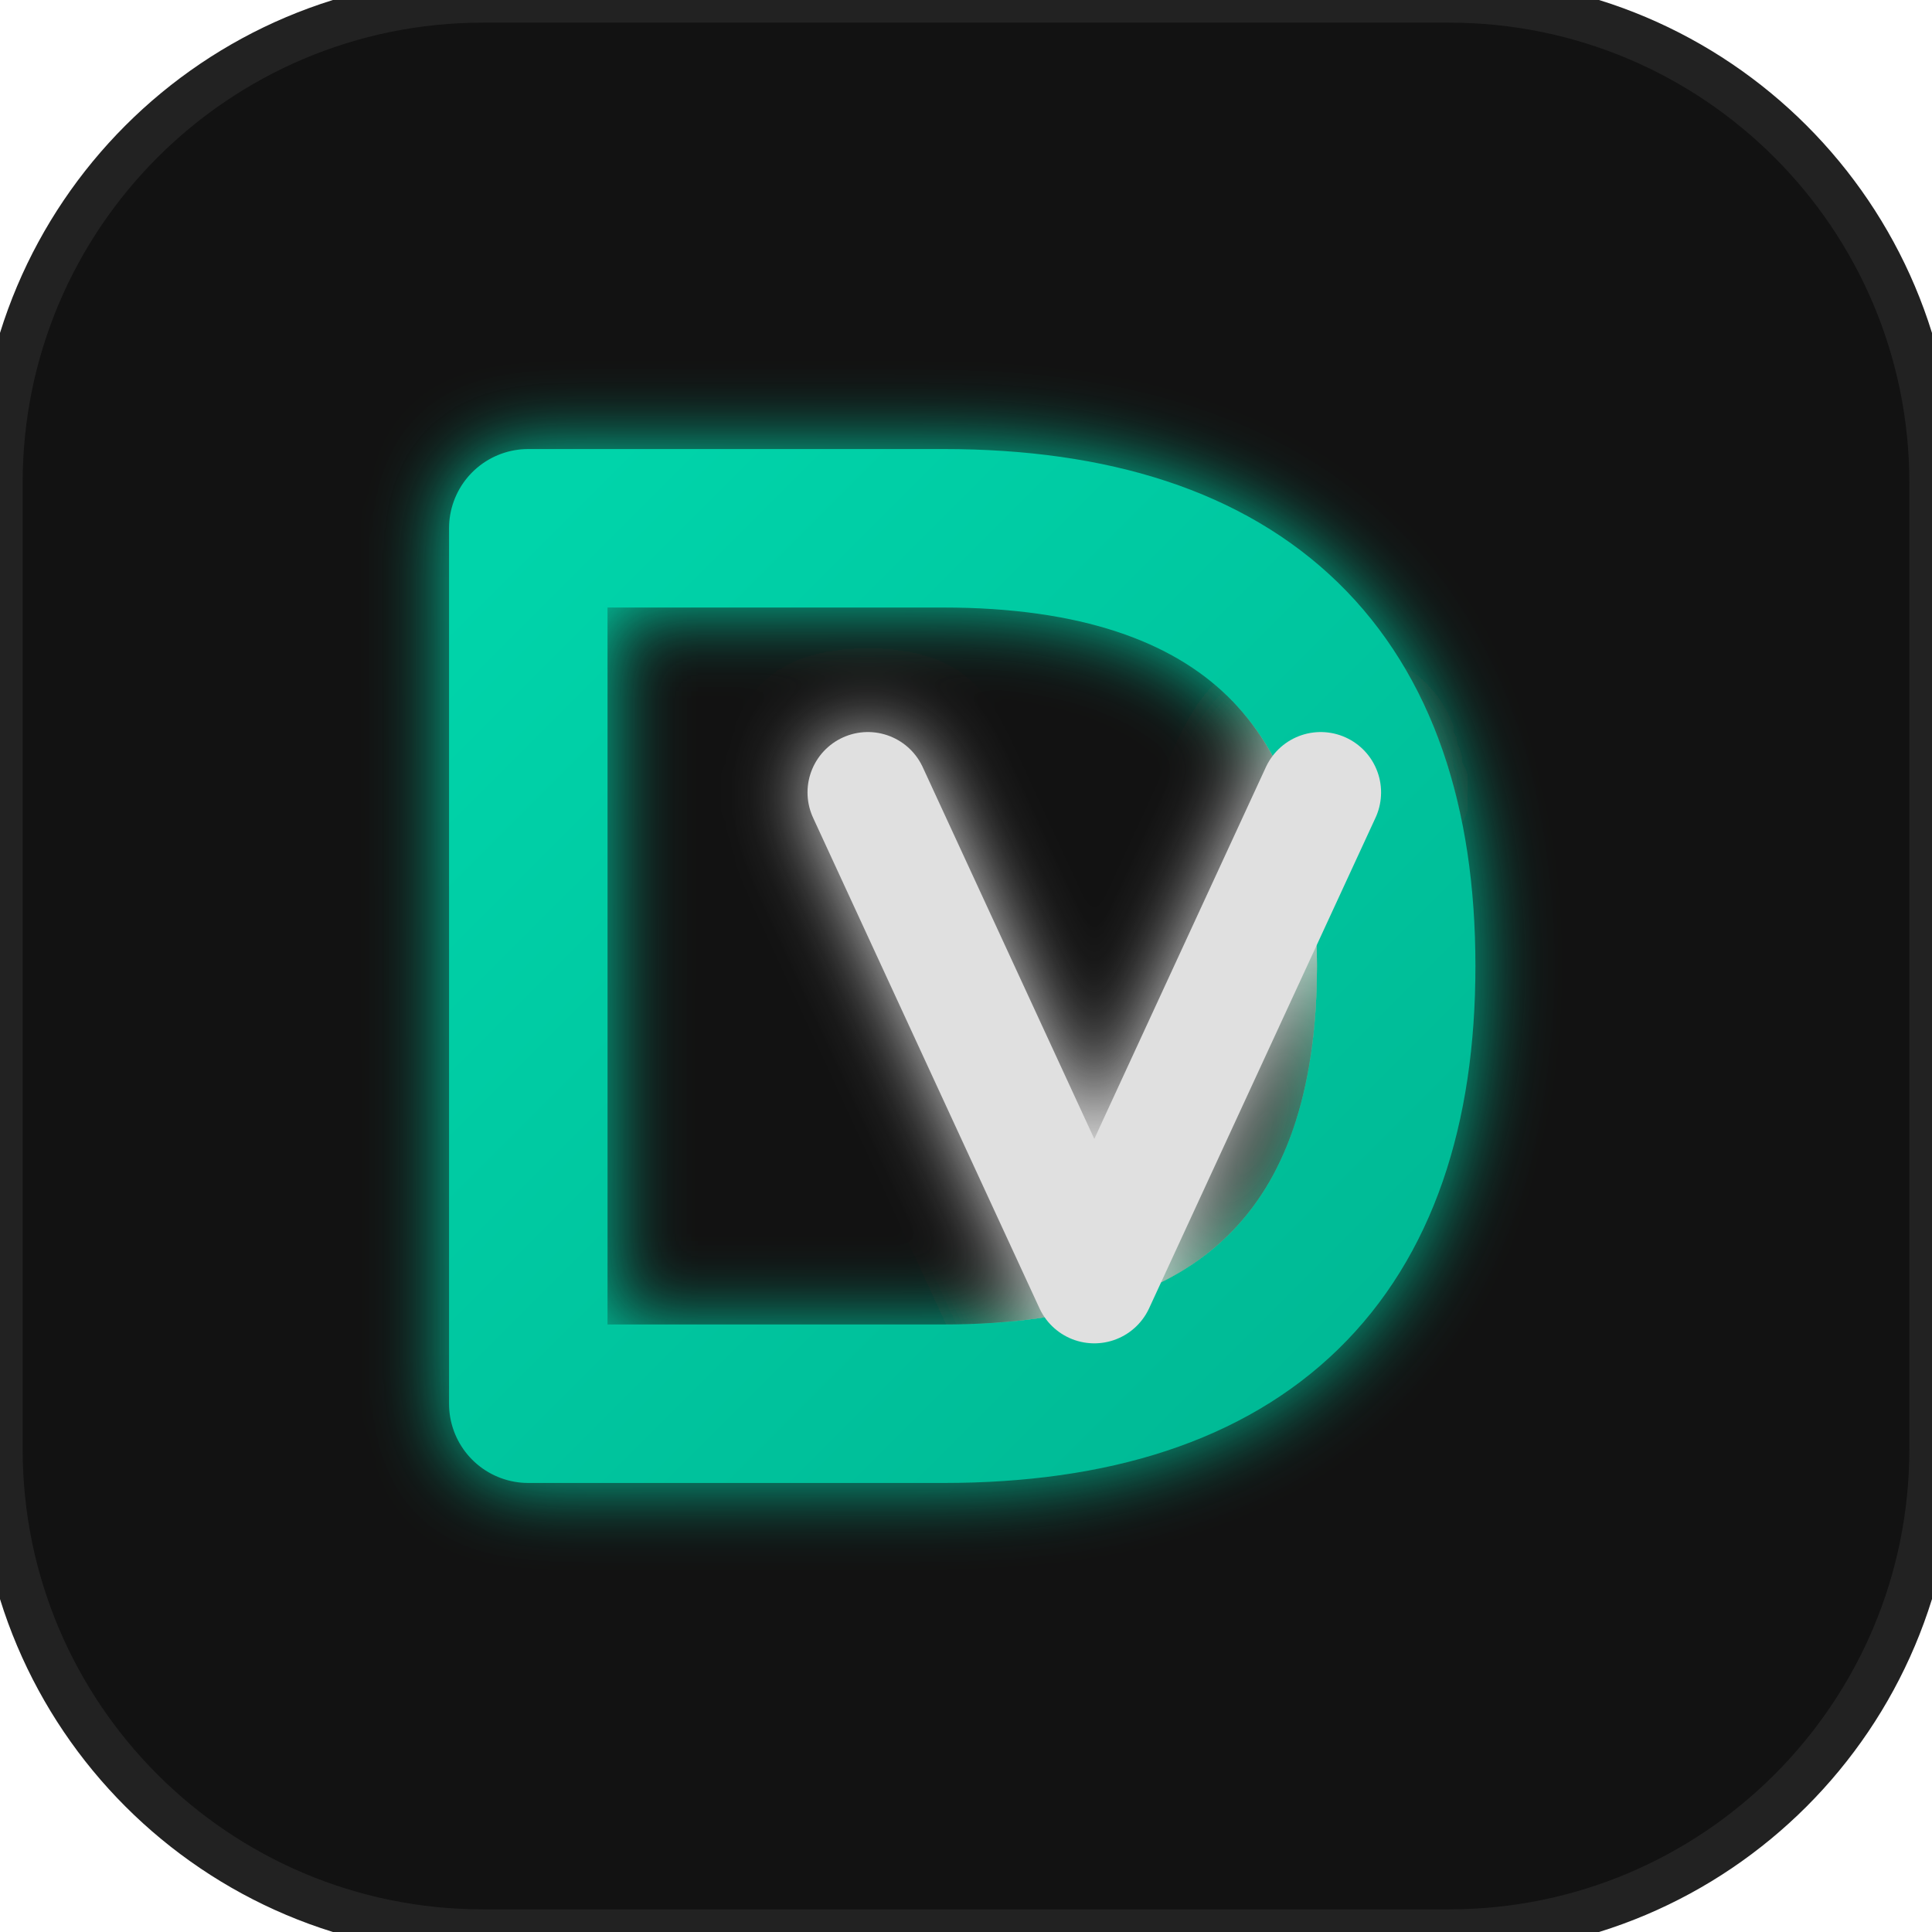
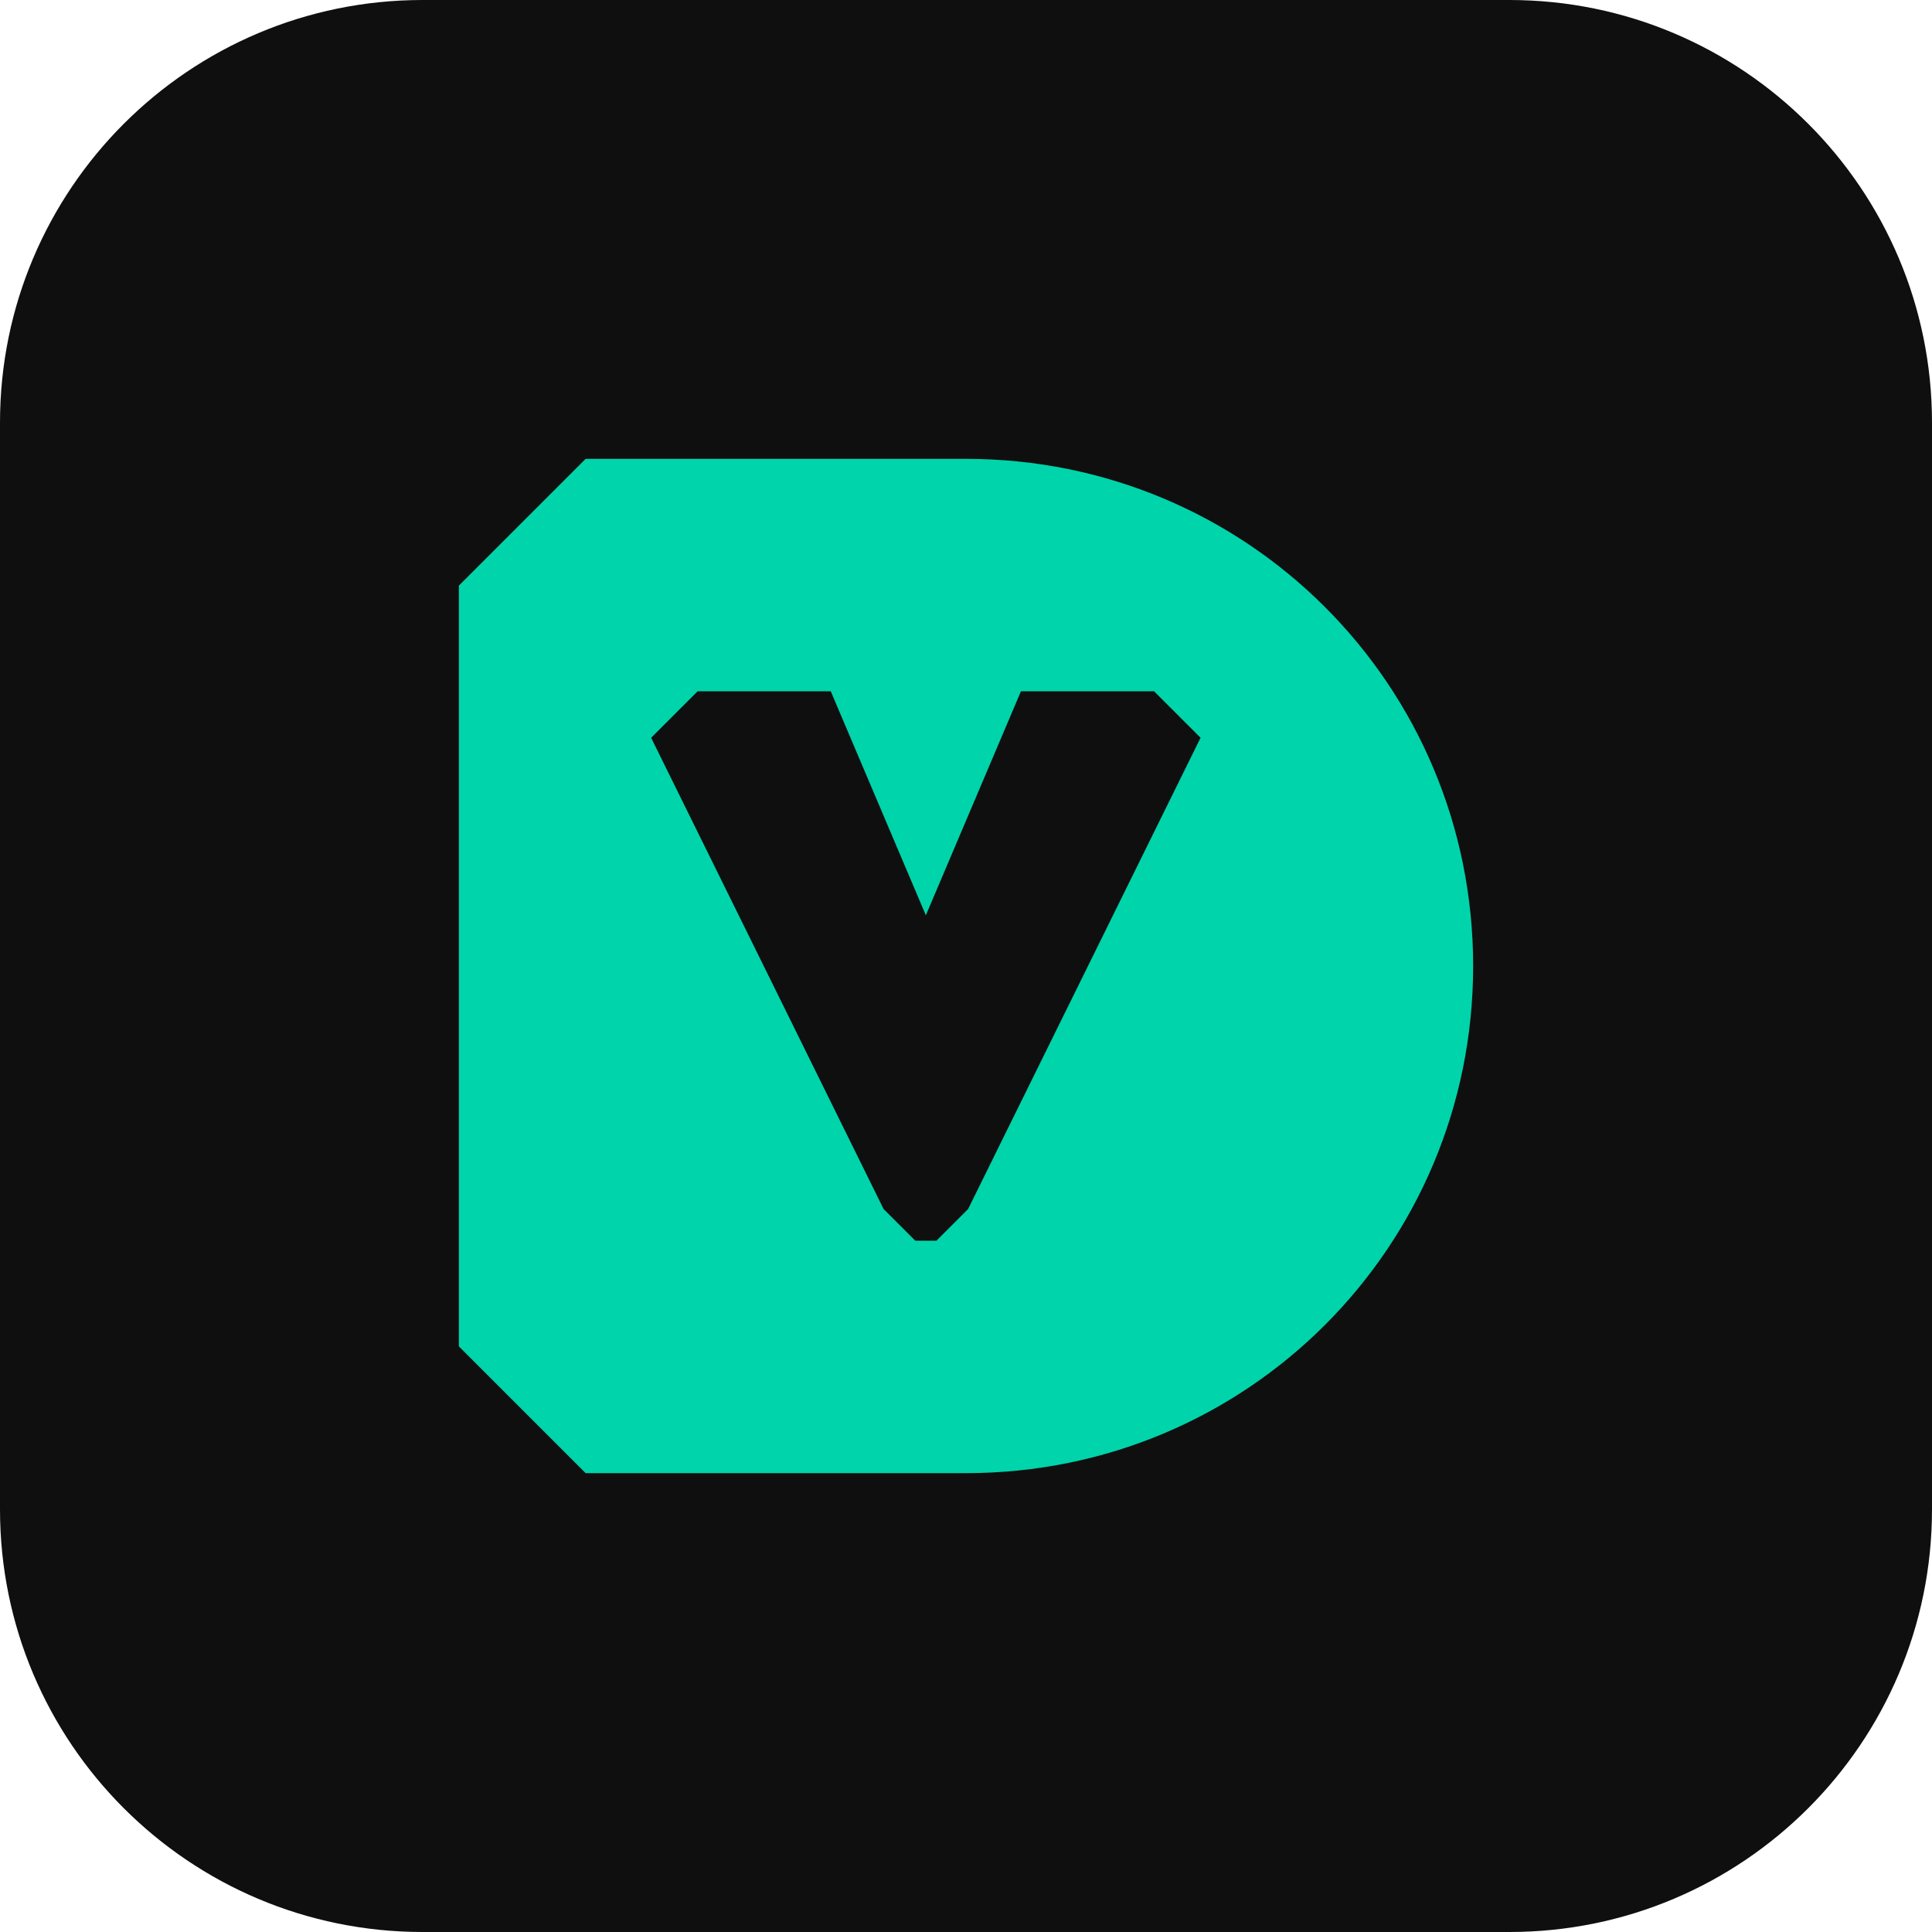
- <svg xmlns="http://www.w3.org/2000/svg" viewBox="0 0 512 512" width="100%" height="100%">
-   <defs>
-     <linearGradient id="logo-grad" x1="0%" y1="0%" x2="100%" y2="100%">
-       <stop offset="0%" stop-color="#00d4aa" />
-       <stop offset="100%" stop-color="#00b894" />
-     </linearGradient>
-     <filter id="glow" x="-20%" y="-20%" width="140%" height="140%">
-       <feGaussianBlur stdDeviation="10" result="blur" />
-       <feComposite in="SourceGraphic" in2="blur" operator="over" />
-     </filter>
-   </defs>
-   <rect width="512" height="512" rx="128" fill="#121212" stroke="#222222" stroke-width="12" />
-   <g filter="url(#glow)">
-     <path d="M 140,140 L 250,140 C 330,140 370,180 370,256 C 370,332 330,372 250,372 L 140,372 Z" fill="none" stroke="url(#logo-grad)" stroke-width="42" stroke-linejoin="round" stroke-linecap="round" />
-     <path d="M 230,210 L 290,340 L 350,210" fill="none" stroke="#e0e0e0" stroke-width="32" stroke-linejoin="round" stroke-linecap="round" />
-   </g>
+ <svg xmlns="http://www.w3.org/2000/svg" viewBox="0 0 64 64" width="64" height="64">
+   <rect width="64" height="64" rx="14" fill="#0f0f0f" />
+   <path transform="translate(9.6 9.6) scale(.7)" fill="#00d4aa" fill-rule="evenodd" d="M8 14L14 8H32C45.3 8 56 18.7 56 32C56 45.3 45.3 56 32 56H14L8 50ZM17.1 21.2L19.3 19L25.6 19L30.1 29.6L34.6 19L40.9 19L43.1 21.2L32.1 43.5L30.6 45L29.6 45L28.1 43.5Z" />
</svg>
